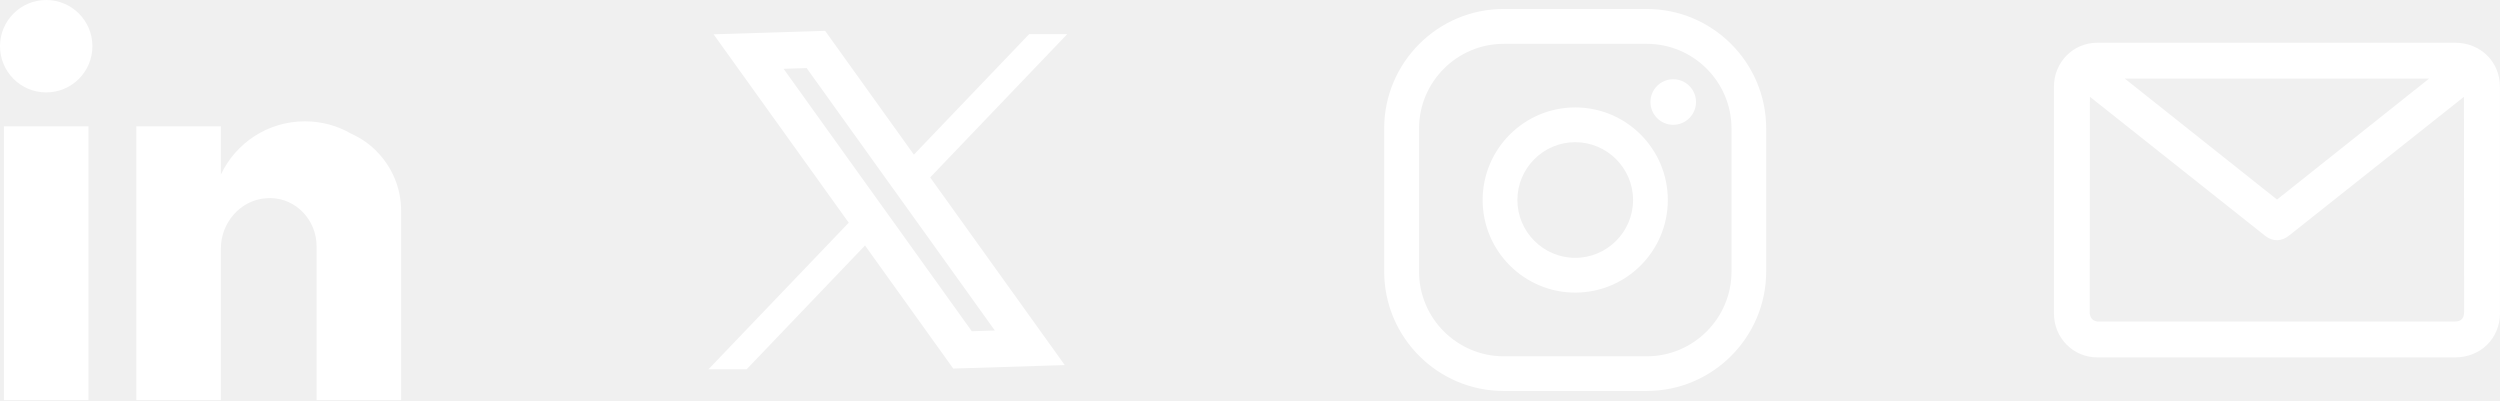
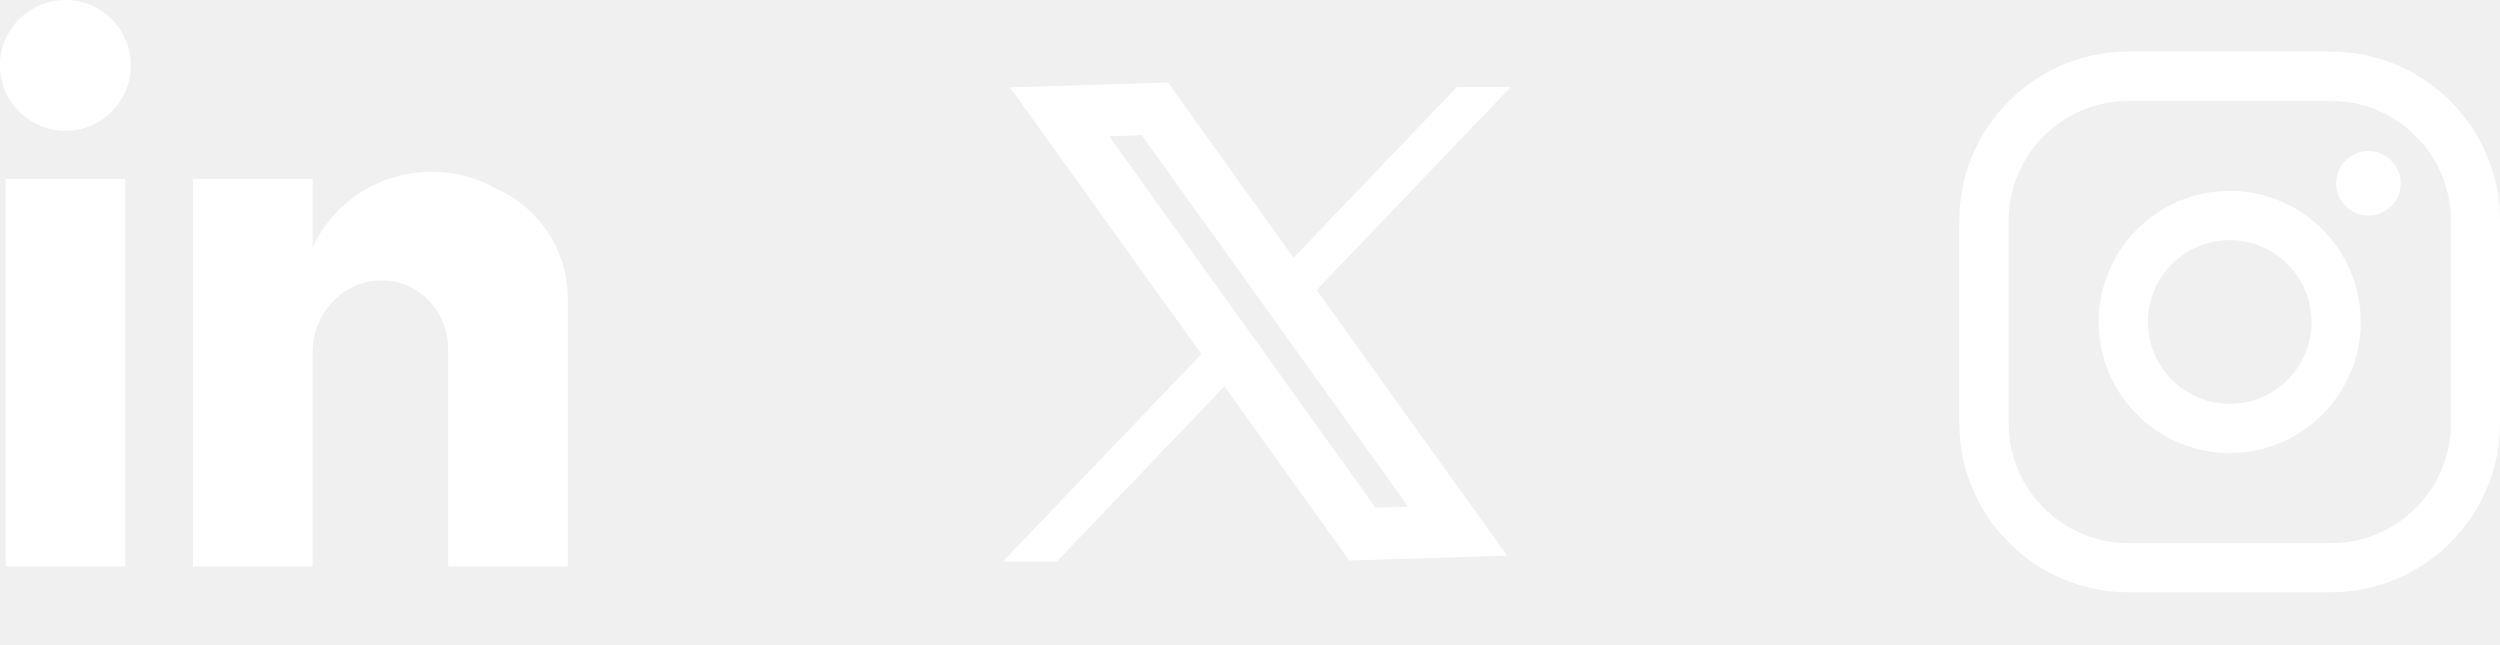
- <svg xmlns="http://www.w3.org/2000/svg" id="Layer_2" data-name="Layer 2" viewBox="0 0 273.23 43.73">
+ <svg xmlns="http://www.w3.org/2000/svg" id="Layer_2" data-name="Layer 2" viewBox="0 -3 193.03 49.73">
  <defs>
    <style>
      .cls-1 {
        fill: #fff;
      }
    </style>
  </defs>
  <g id="Layer_1-2" data-name="Layer 1">
    <g>
      <g>
        <g>
          <path class="cls-1" d="M179.97,42.73h-15.63c-7.2,0-13.06-5.86-13.06-13.06v-15.63c0-7.2,5.86-13.06,13.06-13.06h15.63c7.2,0,13.06,5.86,13.06,13.06v15.63c0,7.2-5.86,13.06-13.06,13.06ZM164.35,4.79c-5.11,0-9.26,4.16-9.26,9.26v15.63c0,5.11,4.16,9.26,9.26,9.26h15.63c5.11,0,9.26-4.16,9.26-9.26v-15.63c0-5.11-4.16-9.26-9.26-9.26h-15.63Z" />
          <path class="cls-1" d="M172.16,31.98c-5.58,0-10.12-4.54-10.12-10.12s4.54-10.12,10.12-10.12,10.12,4.54,10.12,10.12-4.54,10.12-10.12,10.12ZM172.16,15.54c-3.49,0-6.32,2.84-6.32,6.32s2.84,6.32,6.32,6.32,6.32-2.84,6.32-6.32-2.84-6.32-6.32-6.32Z" />
          <circle class="cls-1" cx="182.87" cy="11.15" r="2.49" />
        </g>
        <path class="cls-1" d="M116.65,3.73h-4.17l-12.6,13.17-9.7-13.53-12.19.38,14.77,20.59-15.33,16.02h4.17l12.94-13.53,9.64,13.45,12.19-.38-14.71-20.51,14.98-15.66ZM108.73,36.12l-2.52.08-8.84-12.33-1.79-2.49-9.94-13.86,2.52-.08,8.89,12.4,1.79,2.49,9.88,13.78Z" />
-         <g>
+         <g transform="translate(0,-3)">
          <rect class="cls-1" x=".43" y="13.81" width="9.24" height="29.92" />
          <circle class="cls-1" cx="5.05" cy="5.05" r="5.05" />
          <path class="cls-1" d="M41.14,16.51c-.78-.78-1.71-1.43-2.74-1.89-1.5-.87-3.23-1.36-5.08-1.36-4.06,0-7.56,2.38-9.18,5.82v-5.27h-9.24v29.92h9.24v-16.56c0-2.81,2.1-5.28,4.9-5.5.15-.01.3-.02.45-.02.02,0,.04,0,.07,0,2.82.03,5.04,2.43,5.04,5.25v16.83h9.24v-20.68c0-2.55-1.03-4.87-2.71-6.54Z" />
        </g>
      </g>
-       <g id="YCgOiG">
-         <path class="cls-1" d="M273.23,34.2c0,2.84-2.17,4.86-4.9,4.86h-39.11c-2.66,0-4.74-2.15-4.74-4.79V9.46c0-2.64,2.08-4.79,4.74-4.79h39.11c2.72,0,4.89,2.03,4.89,4.8v24.72ZM265.48,8.59h-33.26s16.64,13.22,16.64,13.22l16.62-13.22ZM269.31,34.17l-.02-23.59-19.07,15.13c-.82.69-1.82.73-2.65.07l-19.16-15.2-.02,23.66c.06.52.31.82.84.9h39.09c.58,0,.98-.29.98-.98Z" />
-       </g>
    </g>
  </g>
</svg>
